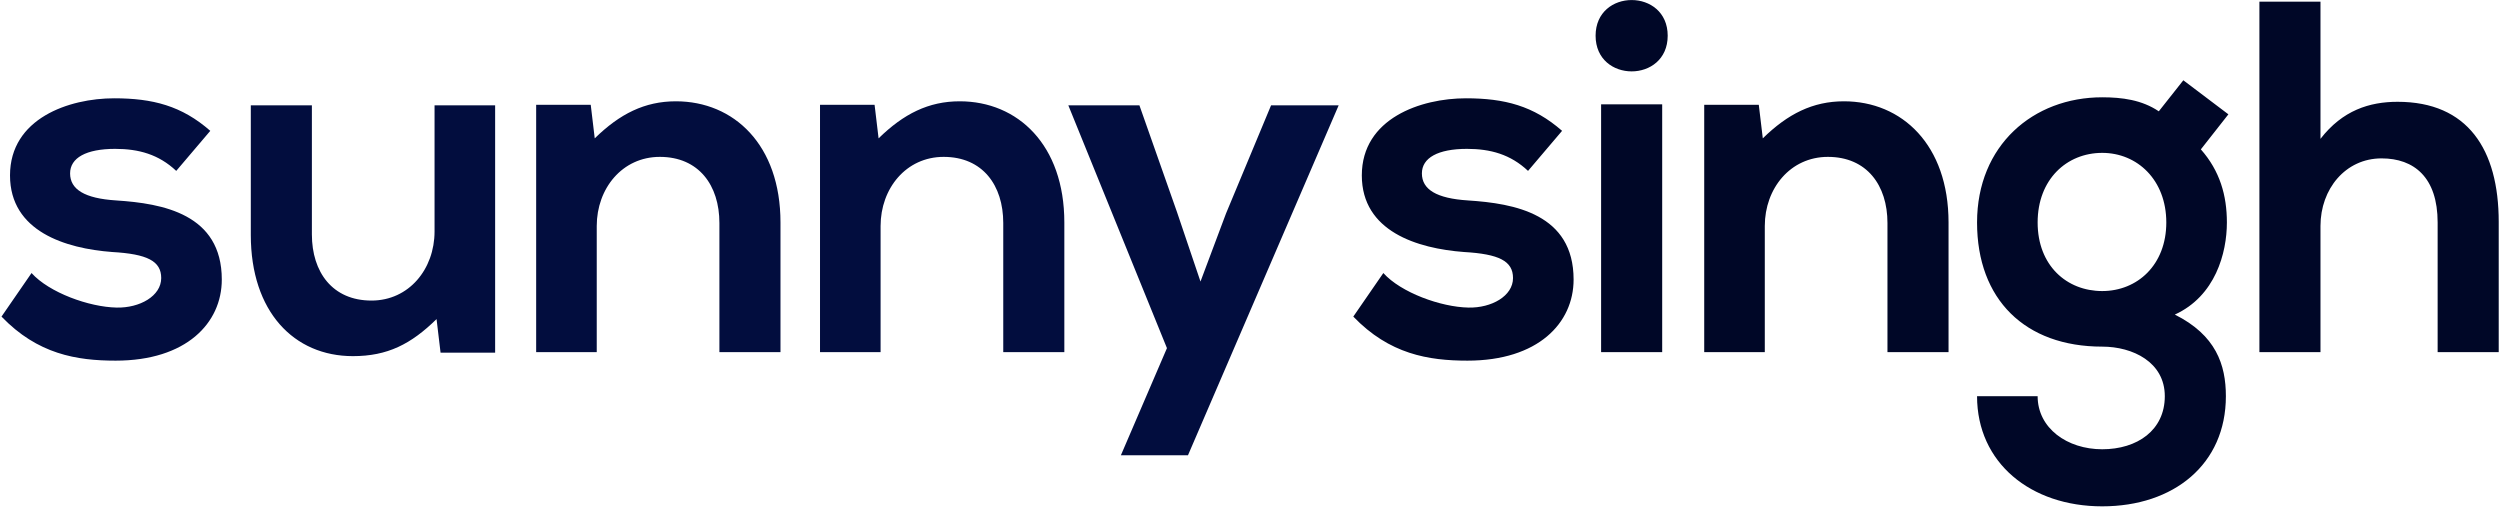
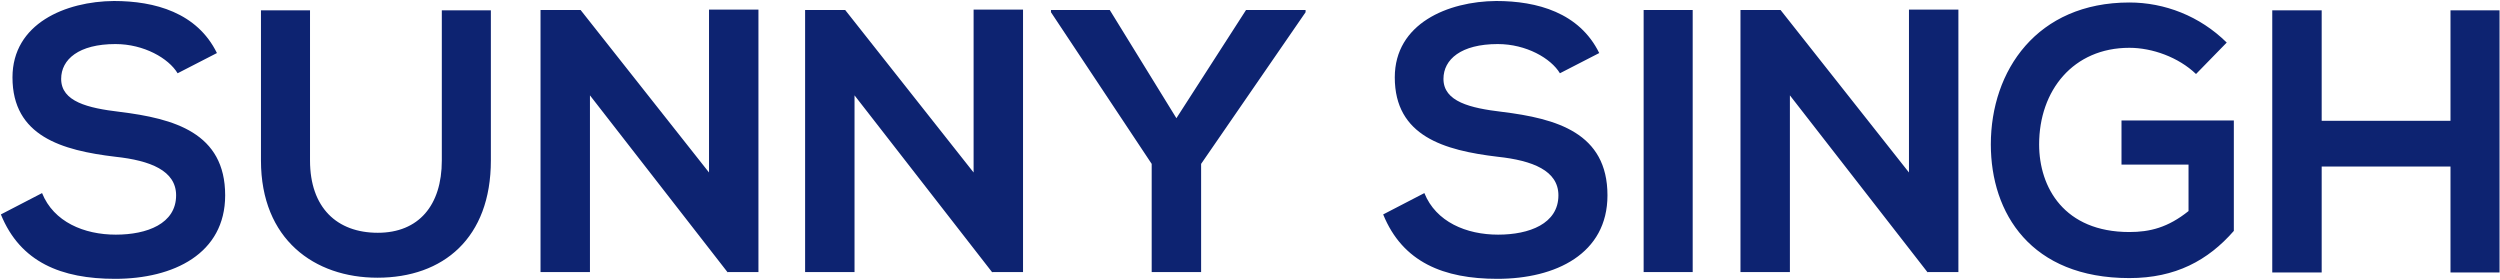
- <svg xmlns="http://www.w3.org/2000/svg" width="1498px" height="304px" viewBox="0 0 1498 304" version="1.1">
-   <description>Created with Sketch (http://www.bohemiancoding.com/sketch)</description>
+ <svg xmlns="http://www.w3.org/2000/svg" width="2003px" height="224px" viewBox="0 0 2003 224" version="1.1">
+   <description>Logo containing the text Sunny Singh.</description>
  <defs />
  <g id="Page-1" stroke="none" stroke-width="1" fill="none" fill-rule="evenodd">
-     <path d="M936,78.4 C918.9,63.4 901.5,58.9 878.4,58.9 C851.4,58.9 816,70.9 816,105.1 C816,138.7 849.3,148.9 877.2,151 C898.2,152.2 906.6,156.4 906.6,166.6 C906.6,177.4 893.7,184.6 879.9,184.3 C863.4,184 839.4,175.3 828.9,163.6 L810.9,189.7 C832.5,212.2 855.9,216.1 879.3,216.1 C921.6,216.1 942.9,193.6 942.9,167.5 C942.9,128.2 907.5,121.9 879.6,120.1 C860.7,118.9 852,113.5 852,103.9 C852,94.6 861.6,89.2 879,89.2 C893.1,89.2 905.1,92.5 915.6,102.4 L936,78.4 Z M995.983,62.5 L995.983,211 L959.383,211 L959.383,62.5 L995.983,62.5 Z M956.083,21.4 C956.083,-7.1 999.283,-7.1 999.283,21.4 C999.283,49.9 956.083,49.9 956.083,21.4 Z M1167.567,211 L1167.567,133.3 C1167.567,86.8 1139.667,60.7 1104.867,60.7 C1086.267,60.7 1071.267,68.2 1056.267,82.9 L1053.867,62.8 L1021.167,62.8 L1021.167,211 L1057.467,211 L1057.467,135.4 C1057.467,112.9 1072.767,94 1095.267,94 C1118.667,94 1130.967,111.1 1130.967,133.6 L1130.967,211 L1167.567,211 Z M1293.55,66.7 C1283.35,59.8 1271.35,58.3 1259.65,58.3 C1218.25,58.3 1184.65,87.1 1184.65,133.3 C1184.65,179.5 1213.45,207.7 1259.65,207.7 C1277.95,207.7 1297.15,217 1297.15,237.4 C1297.15,257.8 1280.65,269.2 1259.65,269.2 C1238.65,269.2 1220.95,256.6 1220.95,237.4 L1184.65,237.4 C1184.65,277.3 1216.75,303.4 1259.65,303.4 C1302.55,303.4 1333.75,278.2 1333.75,237.4 C1333.75,218.5 1327.75,200.8 1303.15,188.5 C1327.45,177.4 1334.35,151.6 1334.35,133.3 C1334.35,117.1 1330.15,102.4 1318.75,89.5 L1335.25,68.5 L1308.25,48.1 L1293.55,66.7 Z M1259.65,91.6 C1280.65,91.6 1298.05,107.8 1298.05,133.3 C1298.05,158.8 1280.65,174.4 1259.65,174.4 C1238.35,174.4 1220.95,159.1 1220.95,133.3 C1220.95,107.5 1238.35,91.6 1259.65,91.6 Z M1353.833,1 L1353.833,211 L1390.433,211 L1390.433,135.4 C1390.433,113.2 1405.433,94.9 1427.033,94.9 C1446.533,94.9 1460.633,106.3 1460.633,133.3 L1460.633,211 L1497.233,211 L1497.233,133 C1497.233,89.5 1478.633,61 1436.633,61 C1419.833,61 1403.633,66.1 1390.433,83.2 L1390.433,1 L1353.833,1 Z" id="singh" fill="#000727" />
-     <path d="M126,78.4 C108.9,63.4 91.5,58.9 68.4,58.9 C41.4,58.9 6,70.9 6,105.1 C6,138.7 39.3,148.9 67.2,151 C88.2,152.2 96.6,156.4 96.6,166.6 C96.6,177.4 83.7,184.6 69.9,184.3 C53.4,184 29.4,175.3 18.9,163.6 L0.9,189.7 C22.5,212.2 45.9,216.1 69.3,216.1 C111.6,216.1 132.9,193.6 132.9,167.5 C132.9,128.2 97.5,121.9 69.6,120.1 C50.7,118.9 42,113.5 42,103.9 C42,94.6 51.6,89.2 69,89.2 C83.1,89.2 95.1,92.5 105.6,102.4 L126,78.4 Z M150.283,63.1 L150.283,140.8 C150.283,186.7 176.083,213.4 211.483,213.4 C232.183,213.4 246.283,206.2 261.583,191.2 L263.983,211.3 L296.683,211.3 L296.683,63.1 L260.383,63.1 L260.383,138.7 C260.383,161.2 245.083,180.1 222.583,180.1 C199.183,180.1 186.883,163 186.883,140.5 L186.883,63.1 L150.283,63.1 Z M467.667,211 L467.667,133.3 C467.667,86.8 439.767,60.7 404.967,60.7 C386.367,60.7 371.367,68.2 356.367,82.9 L353.967,62.8 L321.267,62.8 L321.267,211 L357.567,211 L357.567,135.4 C357.567,112.9 372.867,94 395.367,94 C418.767,94 431.067,111.1 431.067,133.6 L431.067,211 L467.667,211 Z M637.75,211 L637.75,133.3 C637.75,86.8 609.85,60.7 575.05,60.7 C556.45,60.7 541.45,68.2 526.45,82.9 L524.05,62.8 L491.35,62.8 L491.35,211 L527.65,211 L527.65,135.4 C527.65,112.9 542.95,94 565.45,94 C588.85,94 601.15,111.1 601.15,133.6 L601.15,211 L637.75,211 Z M761.633,63.1 L734.633,127.9 L719.333,168.7 L705.233,127 L682.733,63.1 L640.133,63.1 L699.233,208.6 L671.633,272.8 L711.833,272.8 L802.133,63.1 L761.633,63.1 Z" id="sunny" fill="#020D3E" />
+     <path d="M173.8,42.5 C157.9,10.1 124,0.8 91.3,0.8 C52.6,1.1 10,18.8 10,62 C10,109.1 49.6,120.5 92.5,125.6 C120.4,128.6 141.1,136.7 141.1,156.5 C141.1,179.3 117.7,188 92.8,188 C67.3,188 43,177.8 33.7,154.7 L0.7,171.8 C16.3,210.2 49.3,223.4 92.2,223.4 C139,223.4 180.4,203.3 180.4,156.5 C180.4,106.4 139.6,95 95.8,89.6 C70.6,86.6 49,81.5 49,63.2 C49,47.6 63.1,35.3 92.5,35.3 C115.3,35.3 135.1,46.7 142.3,58.7 L173.8,42.5 Z M353.983,8.3 L353.983,128.6 C353.983,164.6 335.383,186.5 302.683,186.5 C269.983,186.5 248.383,166.4 248.383,128.6 L248.383,8.3 L209.083,8.3 L209.083,128.6 C209.083,191.9 251.983,222.5 302.383,222.5 C355.183,222.5 393.283,190.7 393.283,128.6 L393.283,8.3 L353.983,8.3 Z M568.067,138.2 L465.167,8 L433.067,8 L433.067,218 L472.667,218 L472.667,76.4 L583.067,218.3 L583.067,218 L607.667,218 L607.667,7.7 L568.067,7.7 L568.067,138.2 Z M780.05,138.2 L677.15,8 L645.05,8 L645.05,218 L684.65,218 L684.65,76.4 L795.05,218.3 L795.05,218 L819.65,218 L819.65,7.7 L780.05,7.7 L780.05,138.2 Z M889.133,8 L842.033,8 L842.033,9.8 L922.733,131.3 L922.733,218 L962.333,218 L962.333,131.3 L1046.033,9.8 L1046.033,8 L998.333,8 L942.533,94.7 L889.133,8 Z M1281.3,42.5 C1265.4,10.1 1231.5,0.8 1198.8,0.8 C1160.1,1.1 1117.5,18.8 1117.5,62 C1117.5,109.1 1157.1,120.5 1200,125.6 C1227.9,128.6 1248.6,136.7 1248.6,156.5 C1248.6,179.3 1225.2,188 1200.3,188 C1174.8,188 1150.5,177.8 1141.2,154.7 L1108.2,171.8 C1123.8,210.2 1156.8,223.4 1199.7,223.4 C1246.5,223.4 1287.9,203.3 1287.9,156.5 C1287.9,106.4 1247.1,95 1203.3,89.6 C1178.1,86.6 1156.5,81.5 1156.5,63.2 C1156.5,47.6 1170.6,35.3 1200,35.3 C1222.8,35.3 1242.6,46.7 1249.8,58.7 L1281.3,42.5 Z M1356.183,218 L1356.183,8 L1316.883,8 L1316.883,218 L1356.183,218 Z M1529.467,138.2 L1426.567,8 L1394.467,8 L1394.467,218 L1434.067,218 L1434.067,76.4 L1544.467,218.3 L1544.467,218 L1569.067,218 L1569.067,7.7 L1529.467,7.7 L1529.467,138.2 Z M1784.05,34.1 C1762.45,12.8 1734.25,2 1706.05,2 C1631.95,2 1595.05,56.6 1595.05,115.7 C1595.05,170.9 1627.15,222.8 1706.05,222.8 C1742.95,222.8 1769.05,208.7 1789.75,185 L1789.75,96.5 L1699.75,96.5 L1699.75,131.9 L1753.45,131.9 L1753.45,169.1 C1736.95,182.3 1722.55,185.9 1706.05,185.9 C1653.85,185.9 1633.75,150.2 1633.75,115.7 C1633.75,72.5 1661.05,38.3 1706.05,38.3 C1724.35,38.3 1745.35,45.8 1759.45,59.3 L1784.05,34.1 Z M2002.633,218.3 L2002.633,8.3 L1963.333,8.3 L1963.333,96.8 L1860.133,96.8 L1860.133,8.3 L1820.533,8.3 L1820.533,218.3 L1860.133,218.3 L1860.133,133.4 L1963.333,133.4 L1963.333,218.3 L2002.633,218.3 Z" id="logo" fill="#0D2371" />
  </g>
</svg>
